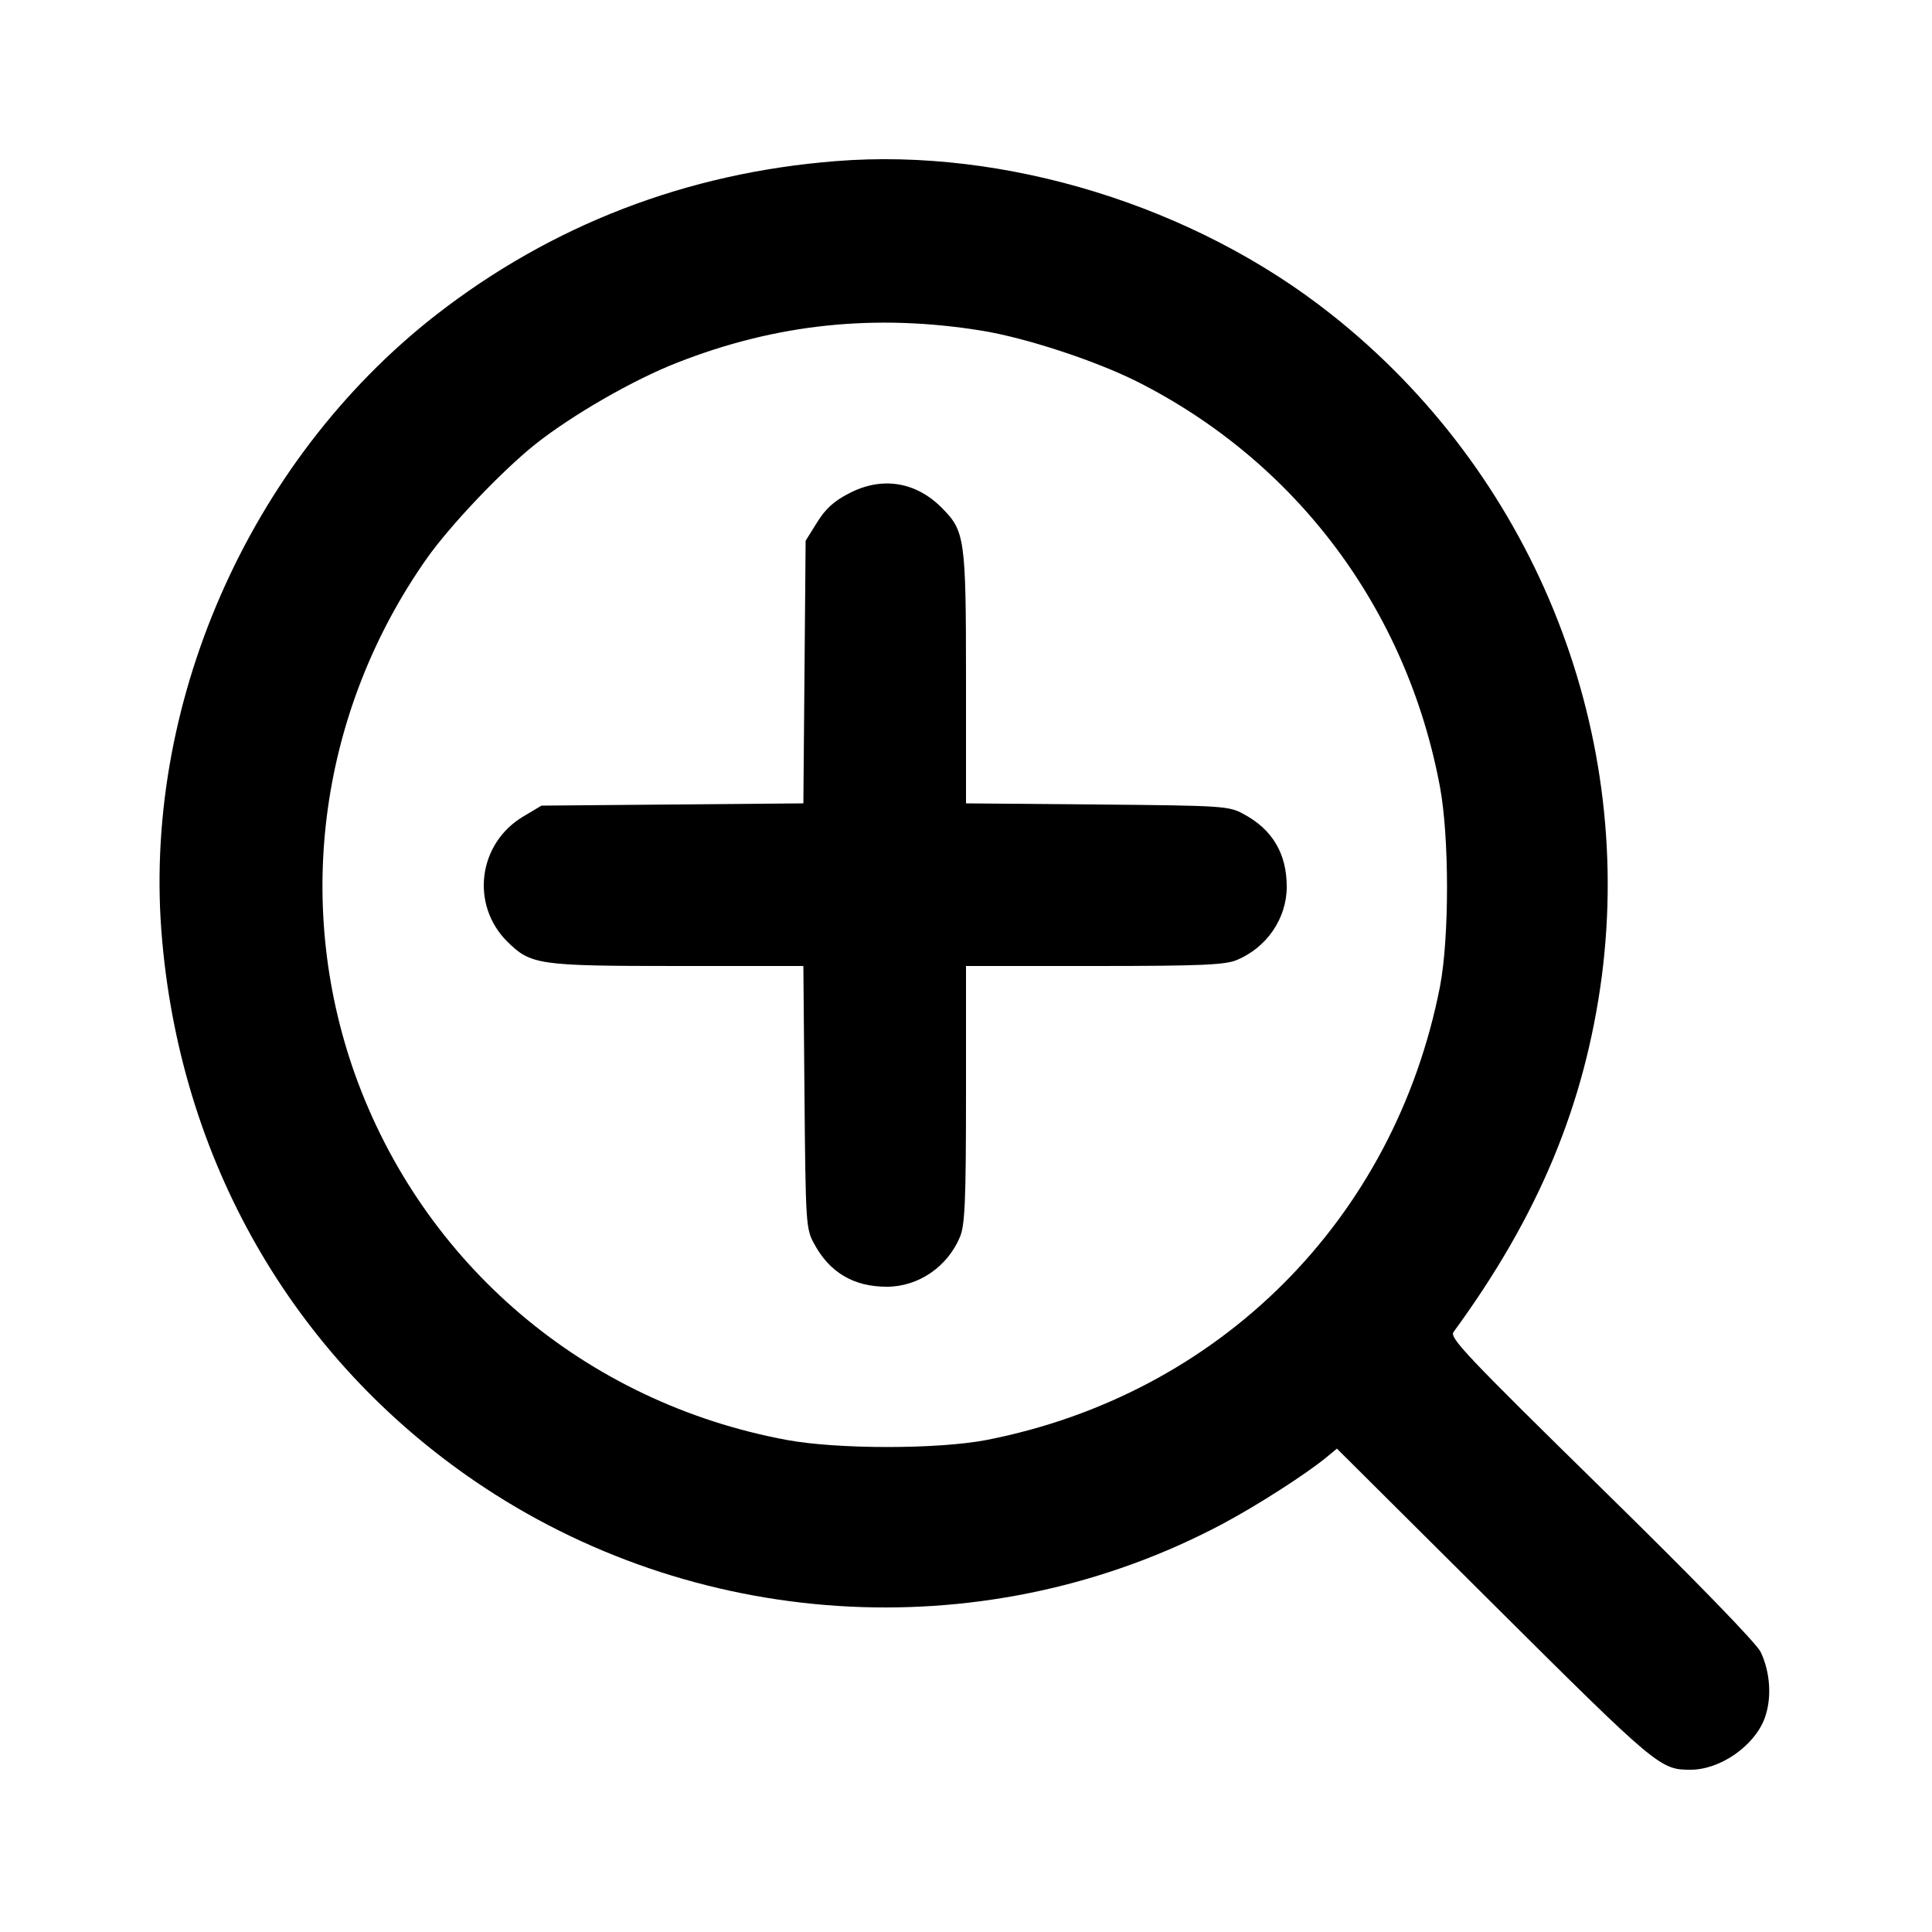
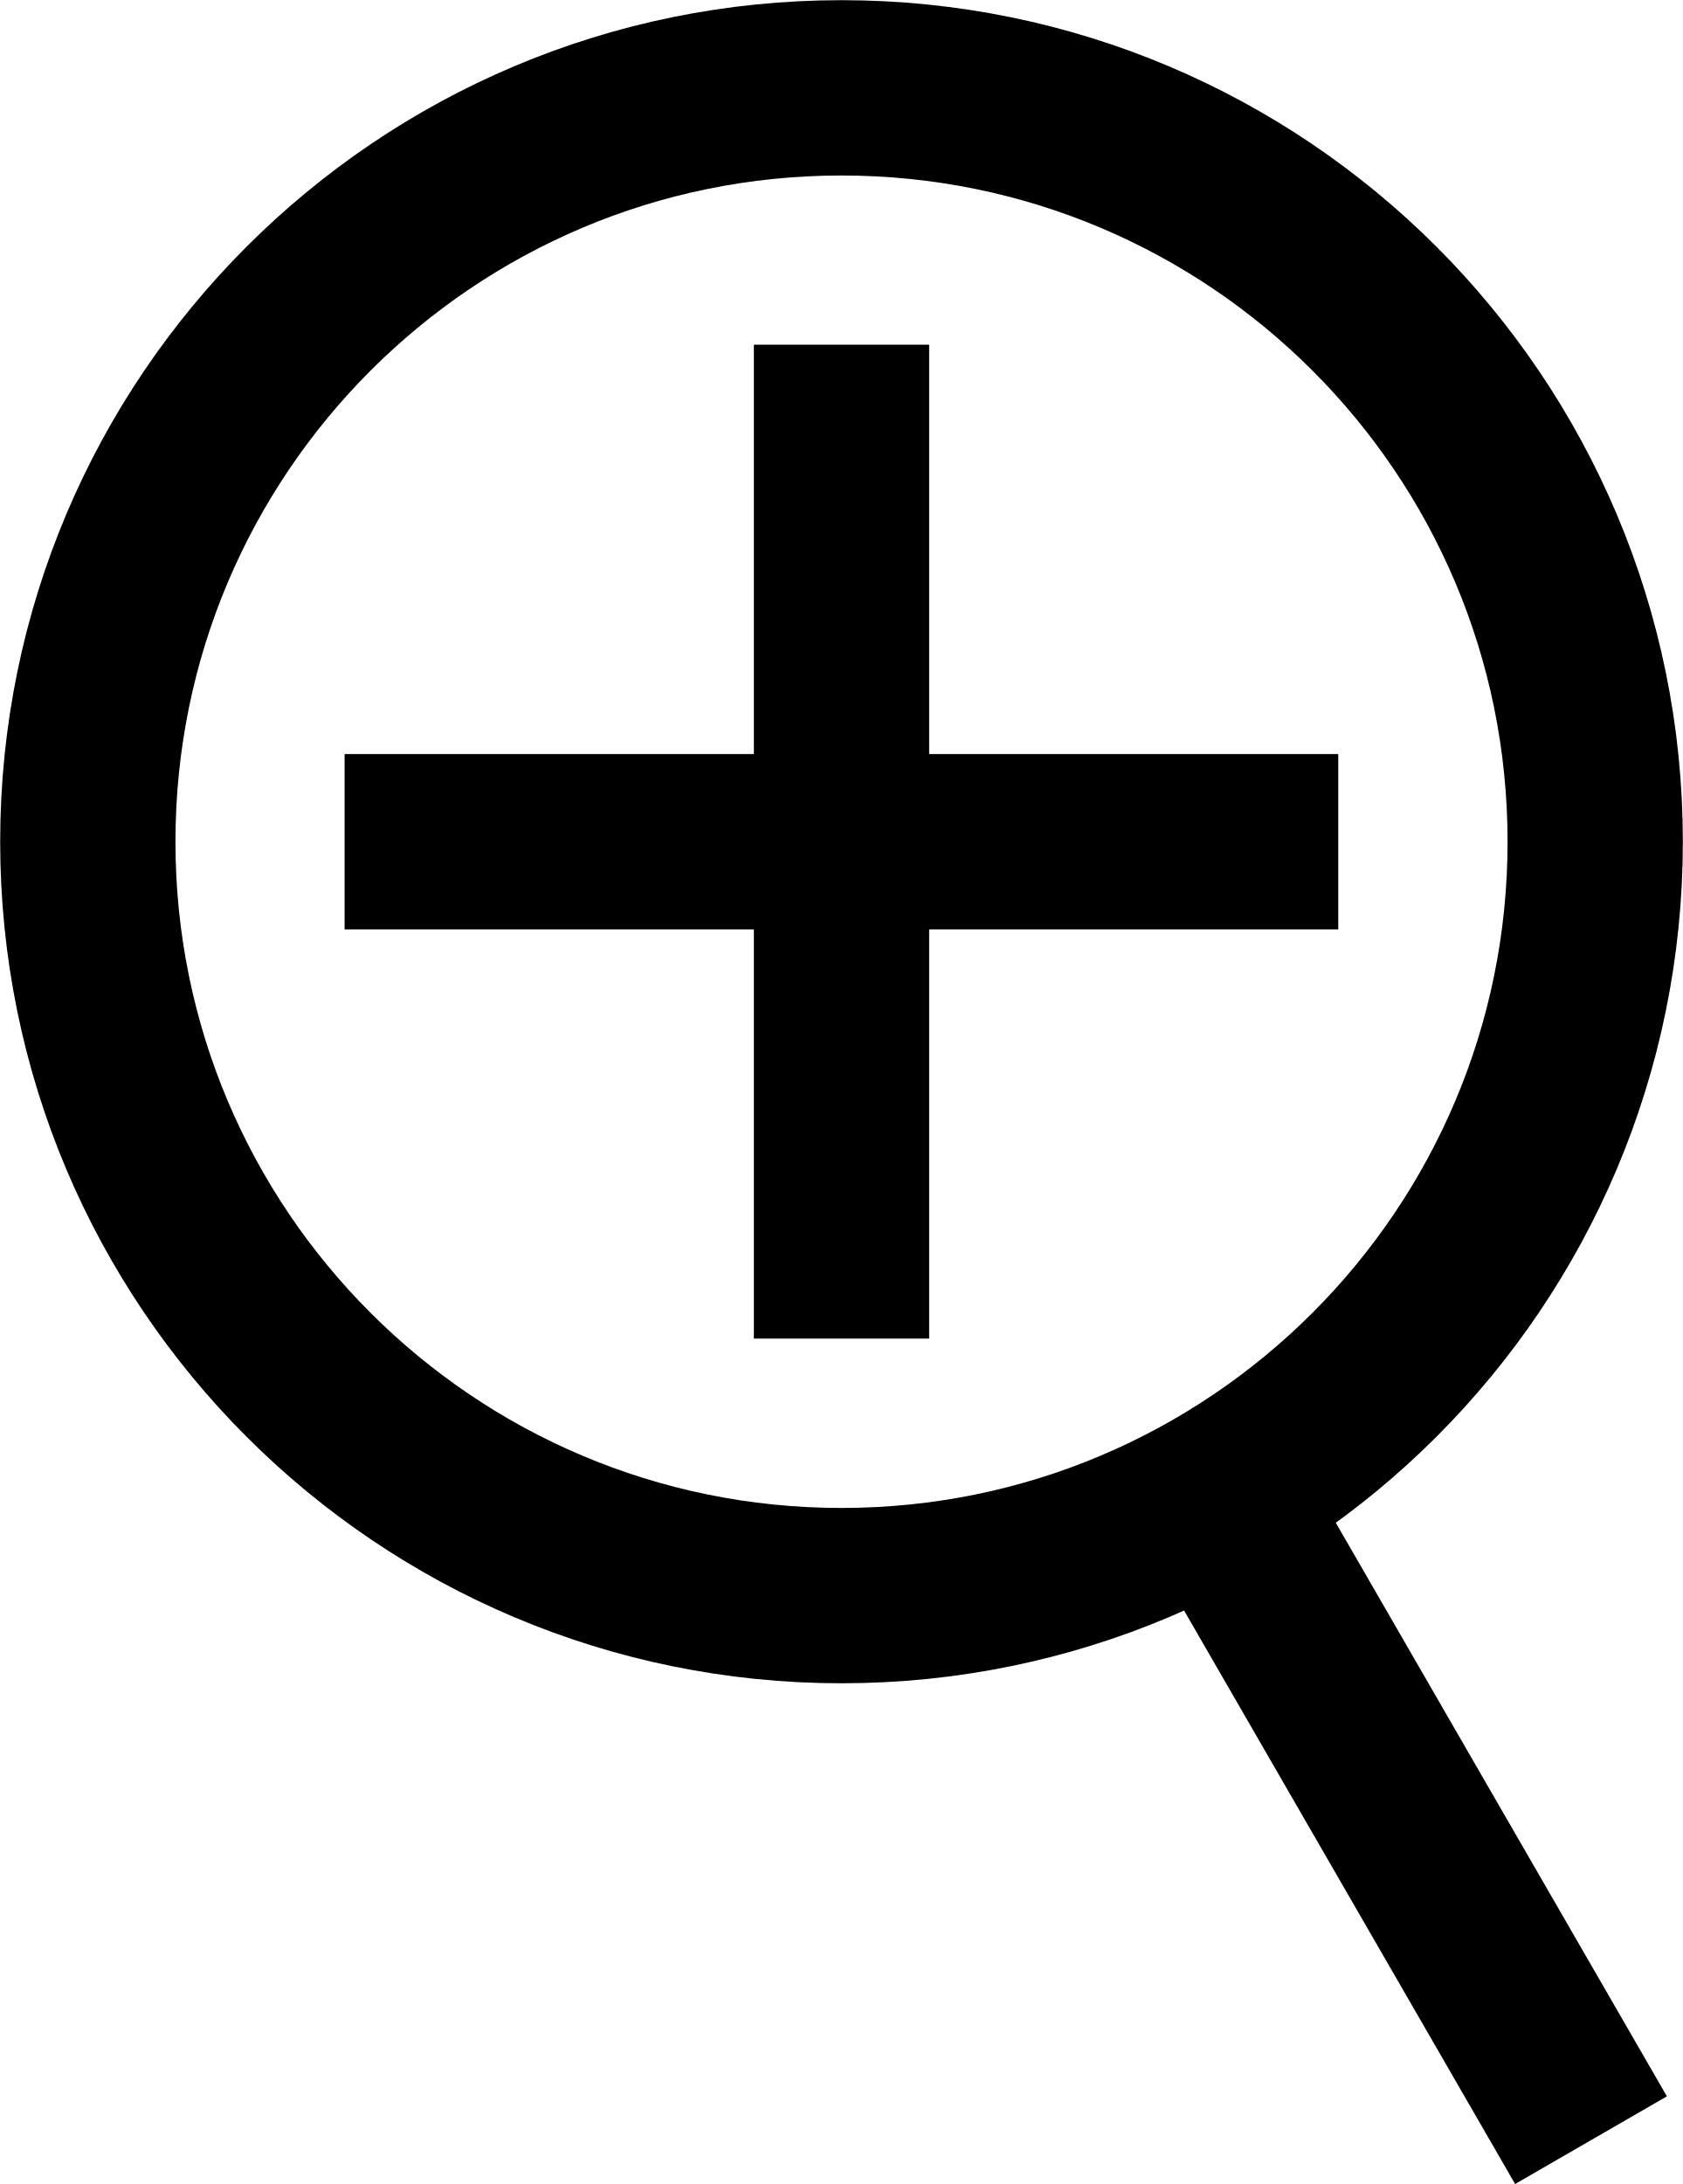
- <svg xmlns="http://www.w3.org/2000/svg" version="1.0" width="512pt" height="512pt" viewBox="0 0 512 512" preserveAspectRatio="xMidYMid meet">
-   <g transform="translate(0,512) scale(0.1,-0.1)" fill="#000000" stroke="none">
-     <path d="M2215 4693 c-395 -31 -753 -169 -1060 -408 -497 -388 -782 -1039 -725 -1660 54 -602 362 -1123 855 -1448 585 -385 1340 -422 1954 -96 94 50 221 132 275 176 l29 24 416 -414 c433 -431 441 -437 521 -437 78 0 168 62 196 135 20 53 16 122 -10 177 -11 23 -171 188 -422 434 -360 353 -403 399 -392 414 226 309 348 603 393 943 86 666 -187 1335 -717 1754 -362 287 -864 442 -1313 406z m385 -449 c118 -19 300 -79 411 -134 424 -213 717 -604 805 -1075 25 -134 25 -401 0 -530 -121 -617 -584 -1080 -1201 -1201 -129 -25 -396 -25 -530 0 -534 99 -965 466 -1145 971 -162 457 -91 964 191 1365 63 89 199 232 288 303 97 77 260 171 376 216 262 103 524 130 805 85z" />
-     <path d="M2249 3812 c-39 -20 -62 -41 -84 -77 l-30 -48 -3 -348 -3 -348 -347 -3 -347 -3 -47 -28 c-121 -71 -142 -234 -44 -332 63 -62 81 -65 454 -65 l331 0 3 -347 c3 -334 4 -350 25 -388 41 -77 105 -115 193 -115 84 0 161 53 194 132 13 31 16 93 16 378 l0 340 340 0 c285 0 347 3 378 16 79 33 132 110 132 194 0 88 -38 152 -115 193 -38 21 -54 22 -387 25 l-348 3 0 331 c0 373 -3 391 -65 453 -69 69 -159 83 -246 37z" />
-   </g>
+ <svg xmlns="http://www.w3.org/2000/svg" version="1.1" id="Plus" x="0px" y="0px" viewBox="0 0 96.01 124.57" style="enable-background:new 0 0 96.01 124.57;" xml:space="preserve">
+   <style type="text/css">
+ 	.st0{fill:none;stroke:#000000;stroke-width:10;stroke-miterlimit:10;}
+ </style>
+   <circle class="st0" cx="48.01" cy="48.01" r="43" />
+   <line class="st0" x1="69.51" y1="85.25" x2="90.77" y2="122.07" />
+   <line class="st0" x1="48.01" y1="19.66" x2="48.01" y2="76.35" />
+   <line class="st0" x1="76.35" y1="48.01" x2="19.66" y2="48.01" />
</svg>
